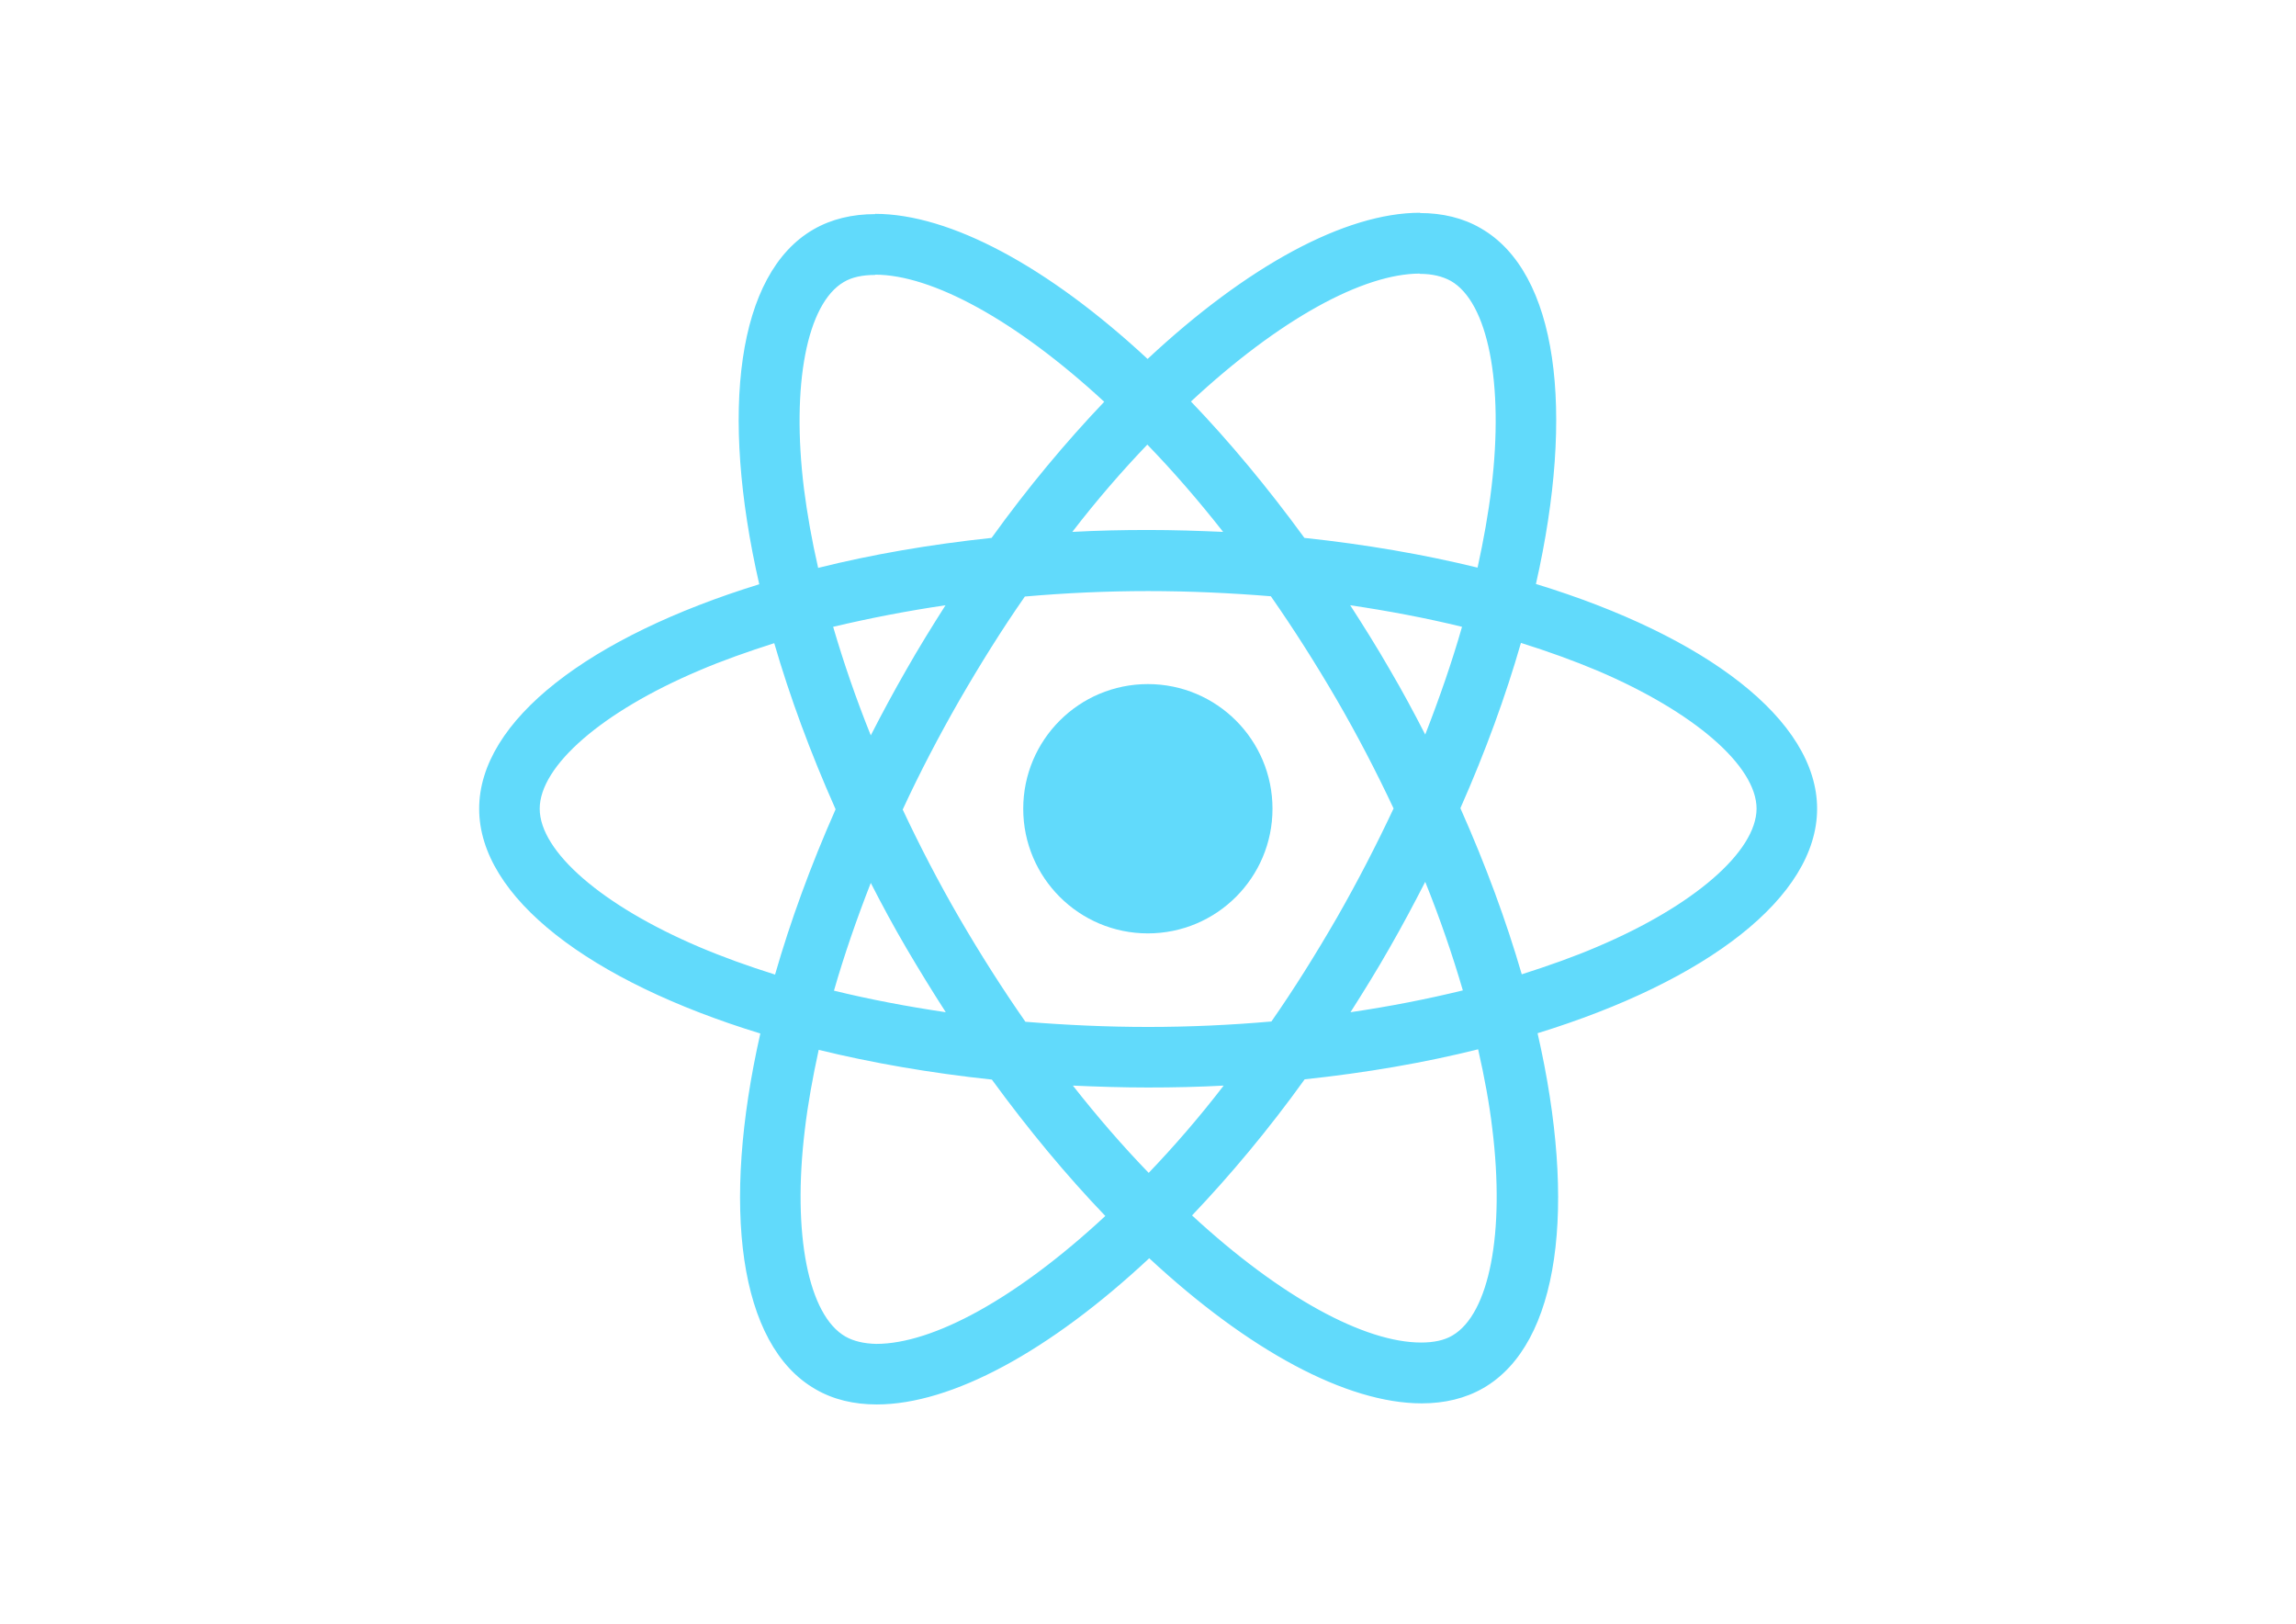
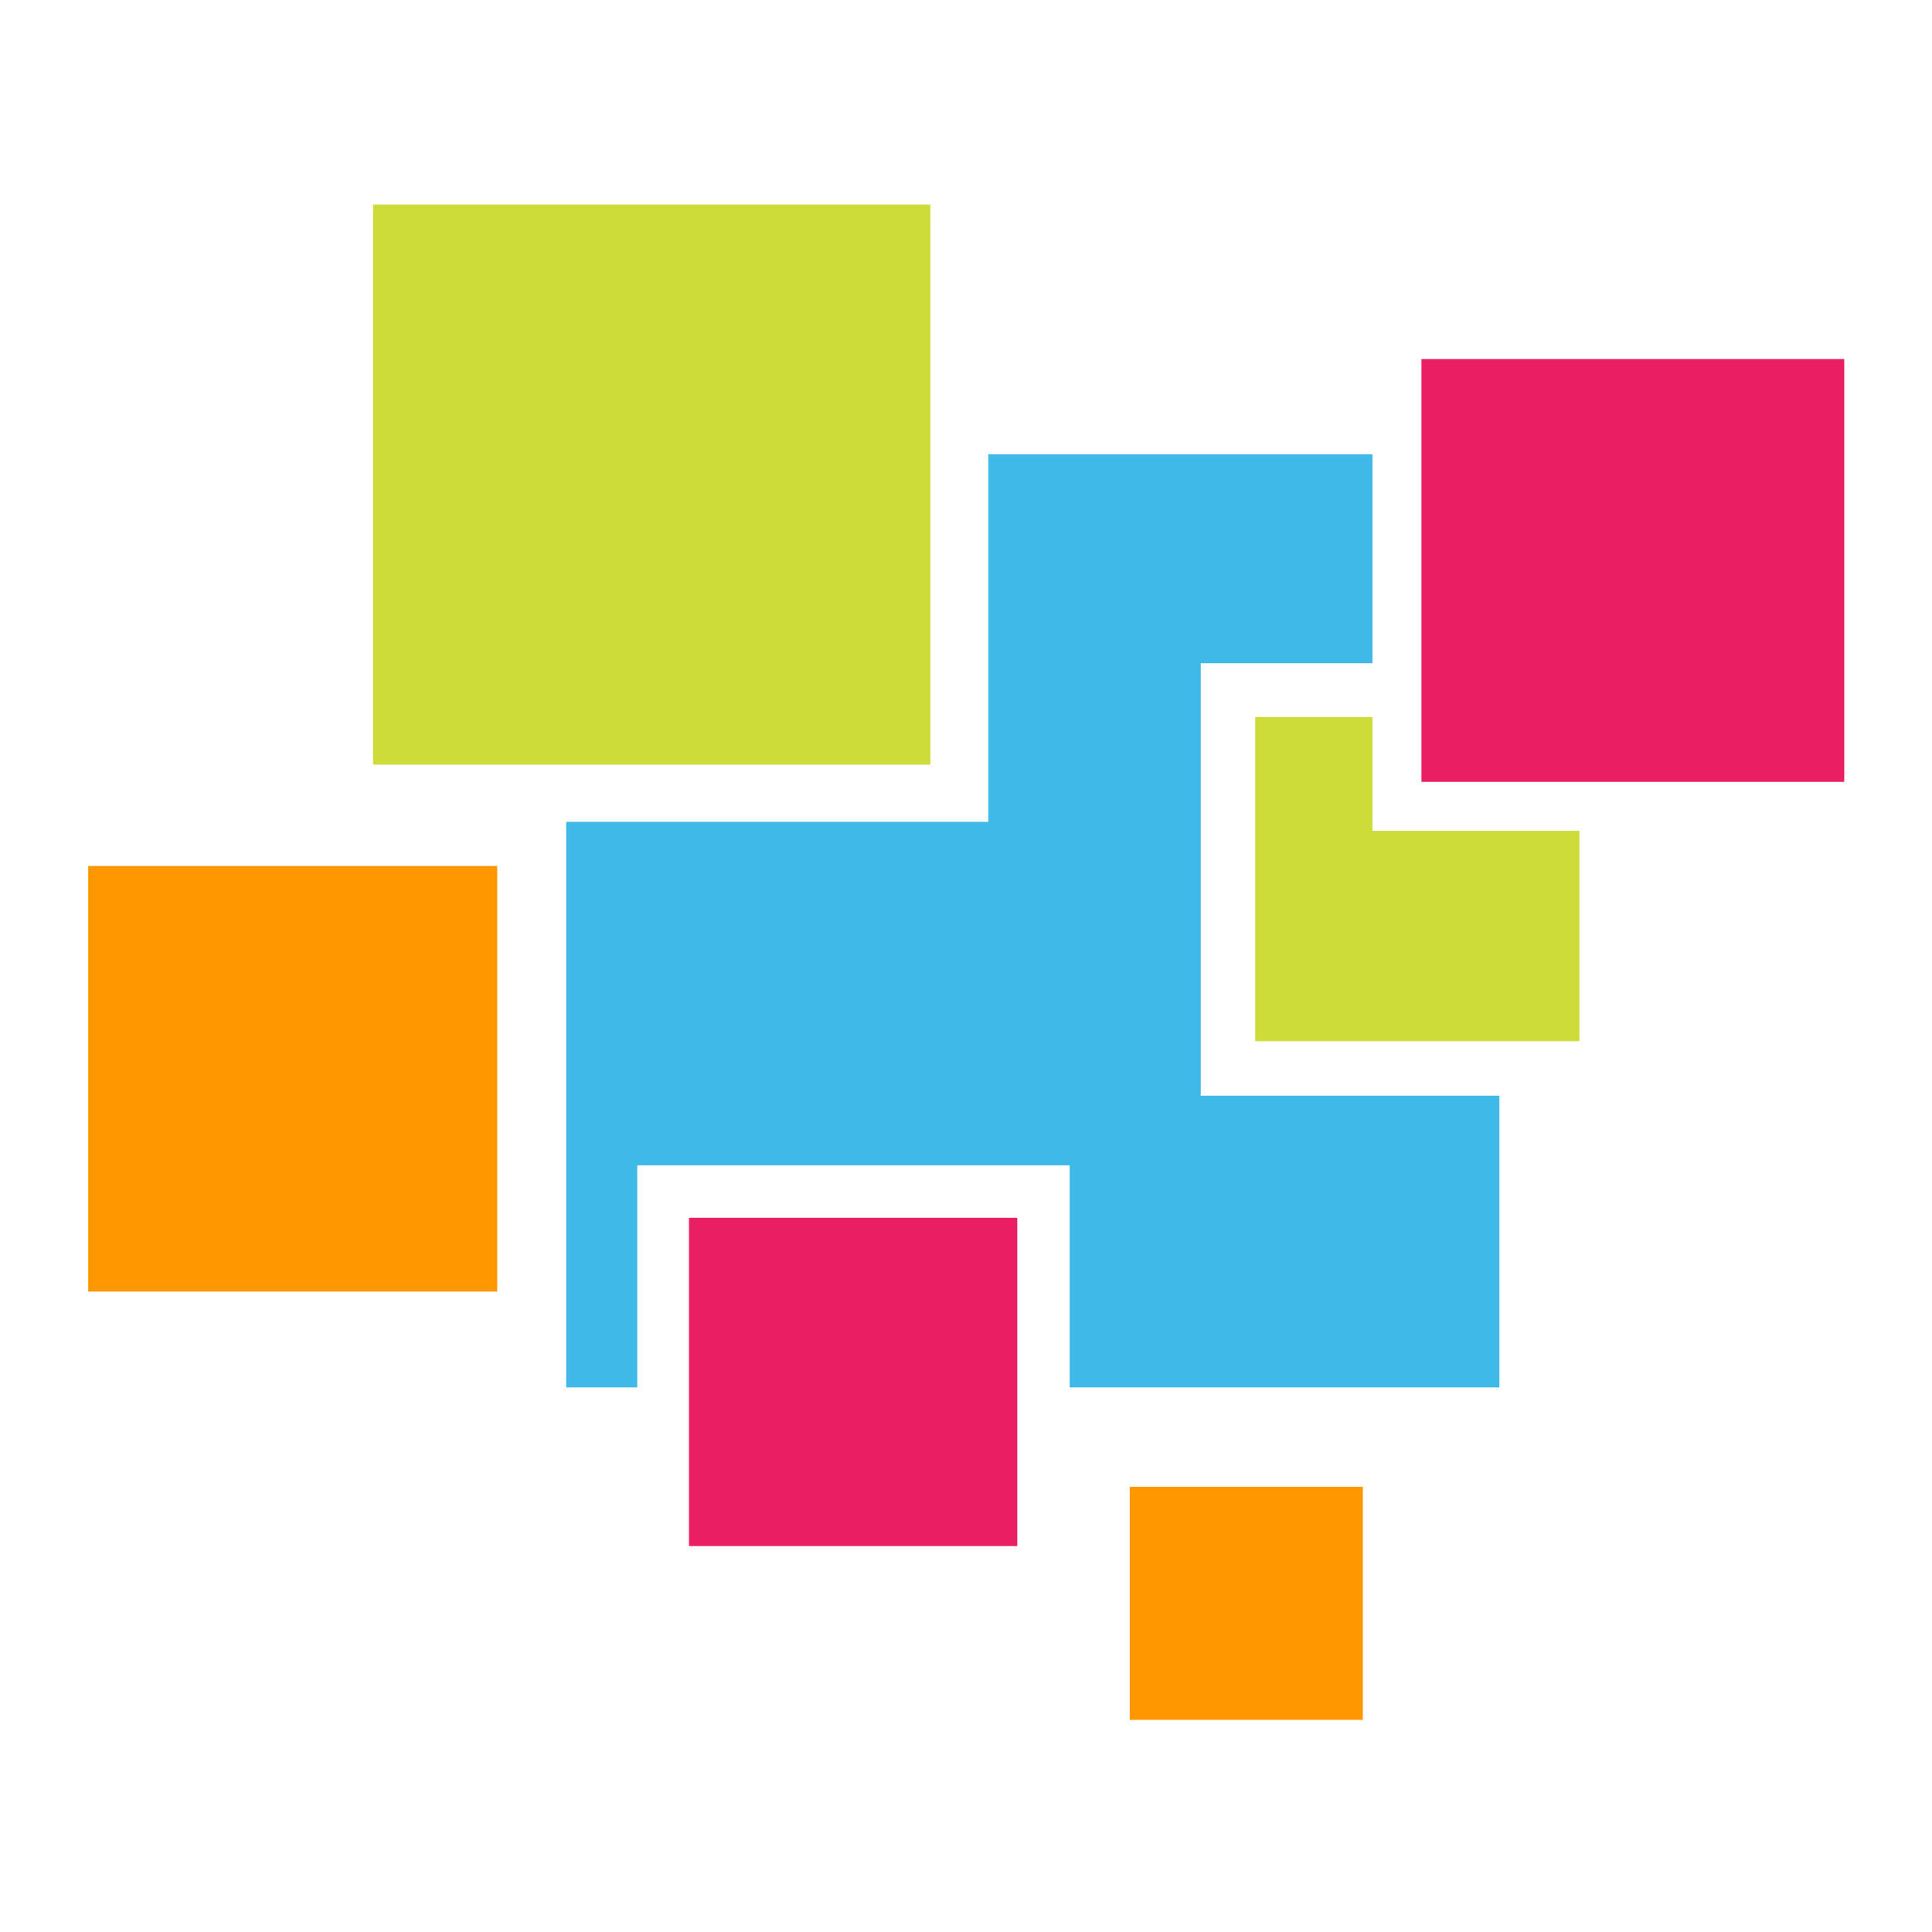
- <svg xmlns="http://www.w3.org/2000/svg" viewBox="0 0 841.9 595.3">
-   <g fill="#61DAFB">
-     <path d="M666.3 296.5c0-32.5-40.7-63.3-103.1-82.4 14.4-63.6 8-114.2-20.2-130.4-6.5-3.8-14.1-5.6-22.4-5.6v22.3c4.6 0 8.3.9 11.4 2.6 13.6 7.8 19.5 37.5 14.9 75.7-1.1 9.4-2.9 19.3-5.1 29.4-19.6-4.8-41-8.5-63.5-10.9-13.5-18.5-27.5-35.3-41.6-50 32.6-30.3 63.2-46.9 84-46.9V78c-27.5 0-63.5 19.6-99.9 53.6-36.4-33.8-72.4-53.2-99.9-53.2v22.3c20.7 0 51.4 16.5 84 46.6-14 14.7-28 31.4-41.3 49.9-22.6 2.4-44 6.1-63.6 11-2.3-10-4-19.7-5.2-29-4.7-38.2 1.1-67.9 14.6-75.8 3-1.8 6.9-2.6 11.5-2.6V78.5c-8.4 0-16 1.8-22.6 5.6-28.1 16.2-34.4 66.7-19.9 130.1-62.2 19.2-102.7 49.9-102.7 82.3 0 32.5 40.7 63.3 103.1 82.4-14.4 63.6-8 114.2 20.2 130.4 6.5 3.8 14.1 5.6 22.5 5.6 27.5 0 63.5-19.6 99.9-53.6 36.4 33.8 72.4 53.2 99.9 53.2 8.4 0 16-1.8 22.6-5.6 28.1-16.2 34.4-66.7 19.9-130.1 62-19.1 102.5-49.9 102.5-82.3zm-130.2-66.7c-3.7 12.9-8.3 26.2-13.5 39.5-4.1-8-8.4-16-13.1-24-4.6-8-9.5-15.8-14.4-23.4 14.2 2.1 27.9 4.7 41 7.9zm-45.8 106.5c-7.8 13.5-15.8 26.3-24.1 38.2-14.9 1.3-30 2-45.2 2-15.1 0-30.2-.7-45-1.9-8.3-11.9-16.4-24.6-24.2-38-7.6-13.1-14.5-26.4-20.8-39.8 6.2-13.4 13.2-26.8 20.7-39.9 7.8-13.5 15.8-26.3 24.1-38.2 14.9-1.3 30-2 45.2-2 15.1 0 30.2.7 45 1.9 8.3 11.9 16.4 24.6 24.2 38 7.6 13.1 14.5 26.4 20.8 39.8-6.3 13.4-13.2 26.8-20.7 39.9zm32.3-13c5.4 13.4 10 26.8 13.8 39.8-13.1 3.2-26.9 5.9-41.2 8 4.9-7.7 9.8-15.6 14.4-23.7 4.6-8 8.9-16.1 13-24.1zM421.2 430c-9.3-9.6-18.6-20.3-27.8-32 9 .4 18.2.7 27.5.7 9.4 0 18.7-.2 27.8-.7-9 11.7-18.3 22.4-27.5 32zm-74.4-58.9c-14.2-2.1-27.9-4.7-41-7.9 3.7-12.9 8.3-26.2 13.5-39.5 4.1 8 8.4 16 13.1 24 4.7 8 9.5 15.8 14.4 23.4zM420.7 163c9.3 9.6 18.6 20.3 27.8 32-9-.4-18.2-.7-27.5-.7-9.4 0-18.7.2-27.8.7 9-11.7 18.3-22.4 27.5-32zm-74 58.9c-4.9 7.7-9.8 15.6-14.4 23.7-4.6 8-8.9 16-13 24-5.4-13.4-10-26.8-13.8-39.8 13.1-3.1 26.9-5.8 41.2-7.9zm-90.5 125.2c-35.4-15.1-58.3-34.9-58.3-50.6 0-15.7 22.9-35.6 58.3-50.6 8.6-3.7 18-7 27.7-10.1 5.7 19.6 13.2 40 22.5 60.9-9.2 20.8-16.6 41.1-22.2 60.6-9.9-3.1-19.3-6.5-28-10.2zM310 490c-13.6-7.8-19.5-37.5-14.9-75.7 1.1-9.4 2.9-19.3 5.1-29.4 19.6 4.8 41 8.5 63.5 10.9 13.5 18.5 27.5 35.3 41.6 50-32.6 30.3-63.2 46.9-84 46.9-4.5-.1-8.3-1-11.3-2.7zm237.2-76.2c4.7 38.2-1.1 67.9-14.6 75.8-3 1.8-6.9 2.6-11.5 2.6-20.7 0-51.4-16.5-84-46.6 14-14.7 28-31.4 41.3-49.9 22.6-2.4 44-6.1 63.6-11 2.3 10.1 4.1 19.8 5.2 29.1zm38.5-66.7c-8.6 3.7-18 7-27.7 10.1-5.7-19.6-13.2-40-22.5-60.9 9.2-20.8 16.6-41.1 22.2-60.6 9.9 3.1 19.3 6.5 28.1 10.2 35.4 15.1 58.3 34.9 58.3 50.6-.1 15.7-23 35.6-58.4 50.6zM320.8 78.4z" />
-     <circle cx="420.9" cy="296.5" r="45.7" />
-     <path d="M520.5 78.1z" />
-   </g>
+ <svg xmlns="http://www.w3.org/2000/svg" id="レイヤー_1" data-name="レイヤー 1" viewBox="0 0 1024 1024">
+   <defs>
+     <style>.cls-1{fill:#3fb9e8;}.cls-2{fill:#cddc39;}.cls-3{fill:#ff9800;}.cls-4{fill:#e91e63;}</style>
+   </defs>
+   <polygon class="cls-1" points="636.42 351.53 727.45 351.53 727.45 240.76 523.83 240.76 523.83 435.61 300.1 435.61 300.1 735.37 337.75 735.37 337.75 617.66 566.96 617.66 566.96 735.37 794.71 735.37 794.71 580.74 636.42 580.74 636.42 351.53" />
+   <polygon class="cls-2" points="727.45 440.36 727.45 380.04 665.3 380.04 665.3 551.86 837.12 551.86 837.12 440.36 727.45 440.36" />
+   <rect class="cls-3" x="598.77" y="788.01" width="123.56" height="123.56" />
+   <polygon class="cls-2" points="197.74 108.42 197.74 405.26 493.12 405.26 493.12 404.9 493.12 108.42 197.74 108.42" />
+   <rect class="cls-3" x="46.76" y="459" width="216.78" height="225.56" />
+   <rect class="cls-4" x="753.4" y="190.31" width="224.09" height="224.09" />
+   <polygon class="cls-4" points="539.18 645.44 365.17 645.44 365.17 817.26 365.17 819.45 539.18 819.45 539.18 645.44" />
</svg>
